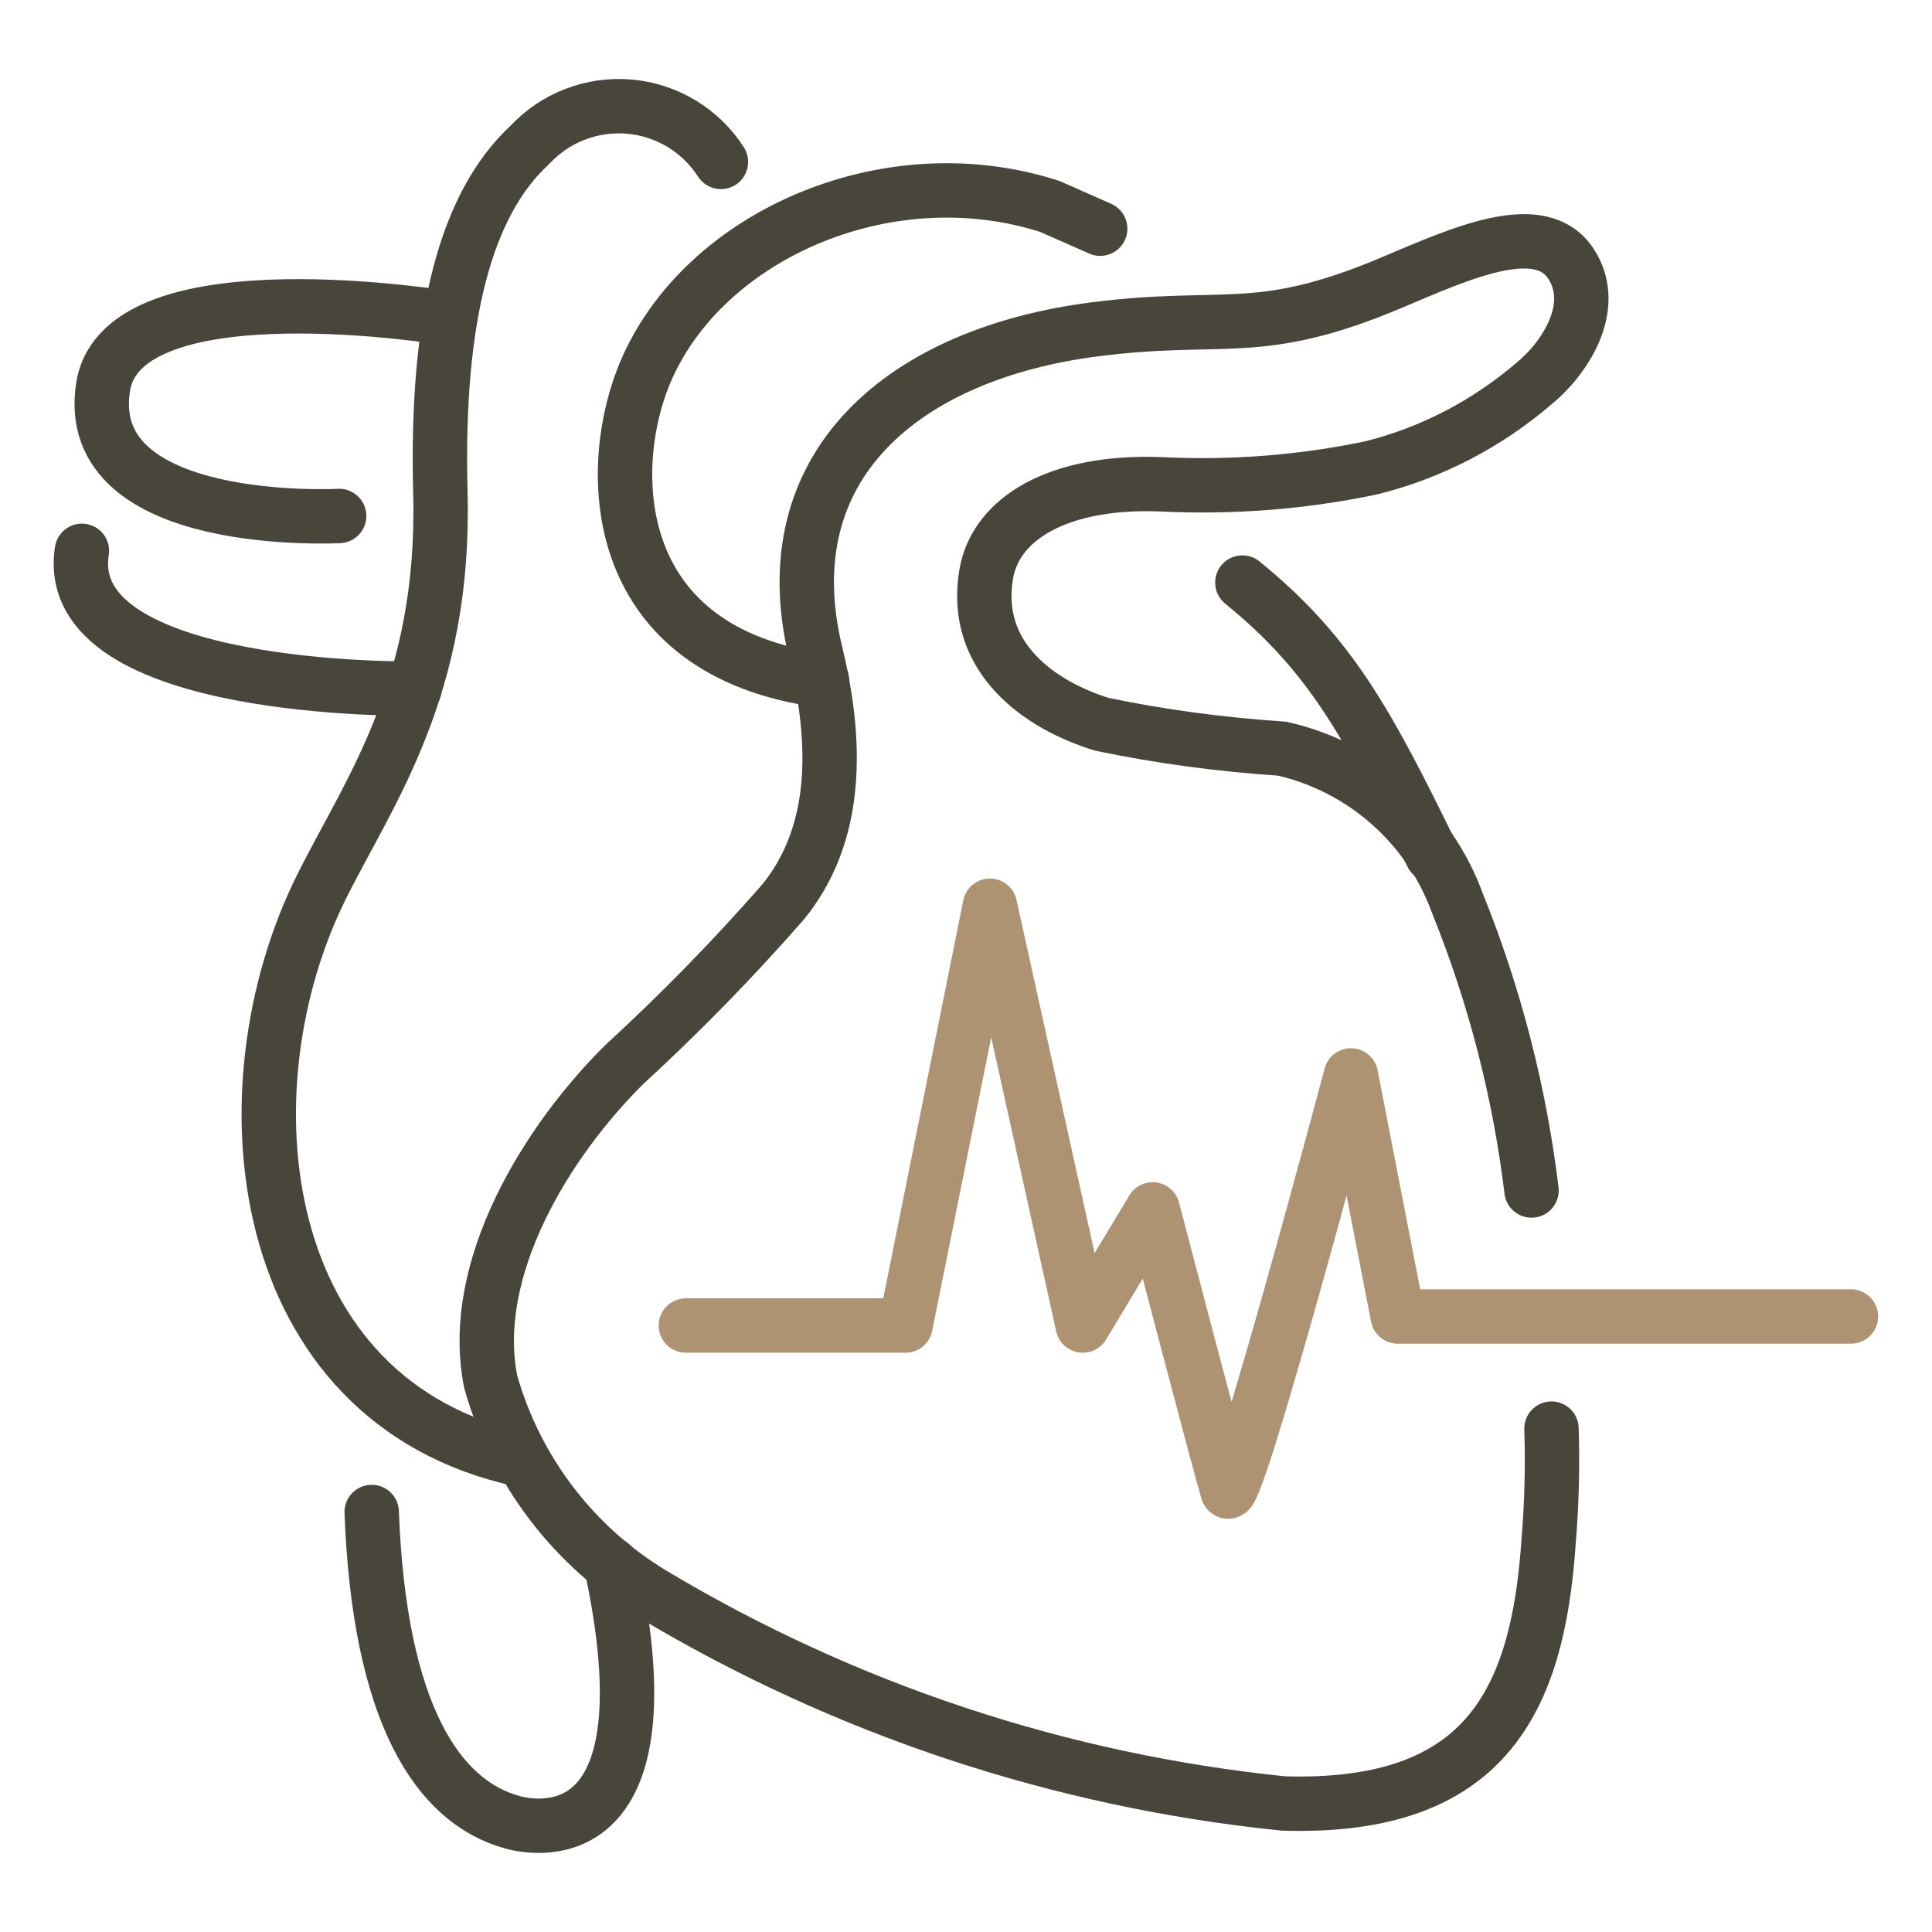
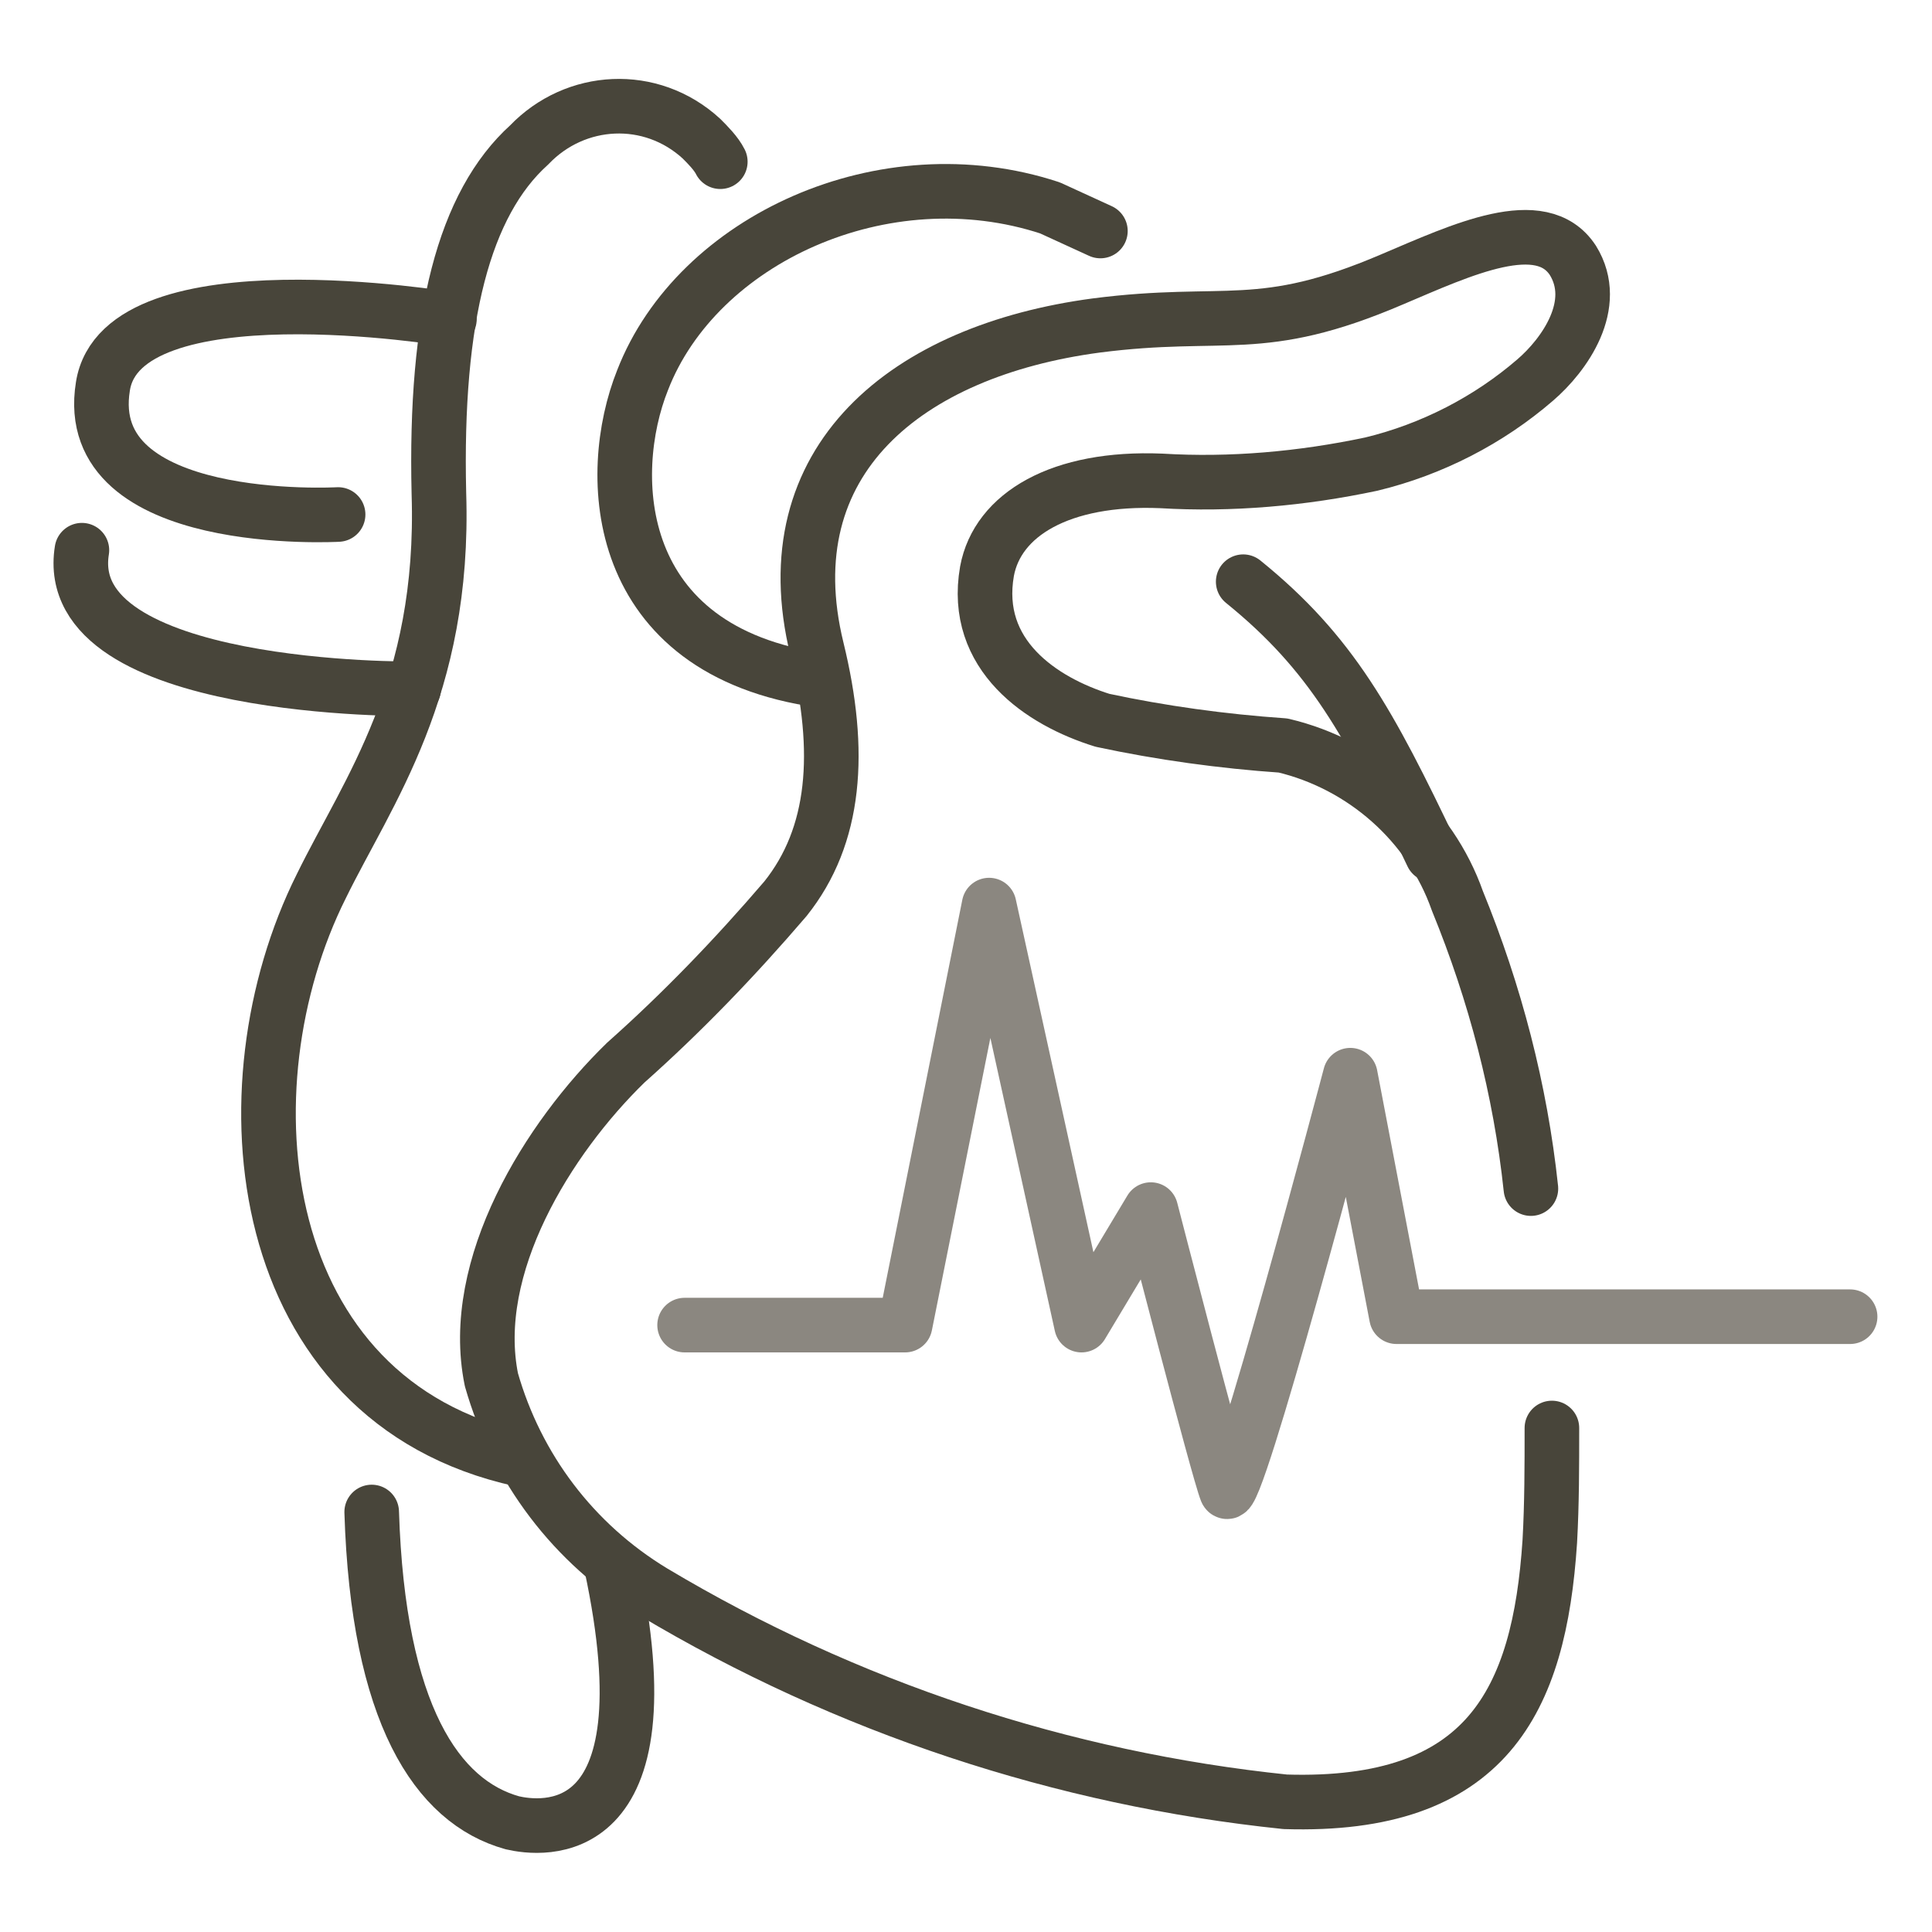
- <svg xmlns="http://www.w3.org/2000/svg" id="_レイヤー_1" viewBox="0 0 92 92">
+ <svg xmlns="http://www.w3.org/2000/svg" id="_レイヤー_1" data-name=" レイヤー 1" version="1.1" viewBox="0 0 92 92">
  <defs>
-     <style>.cls-1{stroke:#48453a;fill:none;stroke-linecap:round;stroke-linejoin:round;stroke-width:2.59px}</style>
+     <style>
+       .cls-1 {
+         stroke: #48453a;
+       }
+ 
+       .cls-1, .cls-2 {
+         fill: none;
+         stroke-linecap: round;
+         stroke-linejoin: round;
+         stroke-width: 2.6px;
+       }
+ 
+       .cls-2 {
+         stroke: #8b8780;
+       }
+     </style>
  </defs>
-   <path class="cls-1" d="M73.88 68.03c.06 1.81.01 3.62-.14 5.42-.52 7.55-3 12.72-12.62 12.43a72.857 72.857 0 01-30.06-9.98 17.314 17.314 0 01-7.69-10.09c-1.09-5.4 2.68-11.47 6.35-15.11a98.88 98.88 0 007.57-7.75c2.4-2.95 2.74-6.98 1.55-11.87-2.17-8.97 4.28-14.25 13.31-15.4 6.2-.79 7.75.46 14.09-2.21 3.34-1.41 7.12-3.15 8.58-.89 1.33 2.07-.37 4.55-1.78 5.69-2.24 1.92-4.89 3.3-7.75 4.01-3.3.69-6.66.95-10.03.78-4.85-.18-7.85 1.62-8.3 4.29-.67 4.02 2.62 6.25 5.51 7.14 2.83.59 5.7.97 8.58 1.16 3.85.87 7 3.65 8.35 7.36 1.77 4.38 2.96 8.98 3.53 13.68" />
-   <path class="cls-1" d="M24.81 69.51c-12.79-2.78-14.31-17.66-9.48-27.32 2.24-4.49 5.89-9.43 5.64-18.73-.22-8.4 1.23-13.77 4.27-16.57a5.785 5.785 0 019.09.82" />
-   <path class="cls-1" d="M39.14 32.4c-10.04-1.36-10.3-9.78-8.55-14.33 2.58-6.71 11.52-10.78 19.4-8.24l2.4 1.06m6.77 16.85c4.19 3.41 5.95 6.67 9.03 12.97M29.1 74.5c2.9 13.54-3.36 12.64-4.68 12.28-3.58-.97-6.36-5.19-6.72-14.78m3.73-56.83s-15.6-2.62-16.52 3.25c-1.07 6.82 11.24 6.15 11.24 6.15M3.9 26.23c-1.07 6.82 15.84 6.56 15.84 6.56" />
-   <path d="M88.14 62.69H66.56l-2.23-11.48s-5.55 20.85-5.88 19.78-3.56-13.4-3.56-13.4l-3.33 5.53-4.42-19.99-4.02 19.99H32.66" stroke="#ae9373" fill="none" stroke-linecap="round" stroke-linejoin="round" stroke-width="2.59" />
+   <path class="cls-1" d="M73.9,68c0,1.8,0,3.6-.1,5.4-.5,7.6-3,12.7-12.6,12.4-10.6-1.1-20.9-4.5-30.1-10-3.8-2.3-6.5-5.9-7.7-10.1-1.1-5.4,2.7-11.5,6.4-15.1,2.7-2.4,5.2-5,7.6-7.8,2.4-3,2.7-7,1.5-11.9-2.2-9,4.3-14.2,13.3-15.4,6.2-.8,7.8.5,14.1-2.2,3.3-1.4,7.1-3.2,8.6-.9,1.3,2.1-.4,4.5-1.8,5.7-2.2,1.9-4.9,3.3-7.8,4-3.3.7-6.7,1-10,.8-4.8-.2-7.8,1.6-8.3,4.3-.7,4,2.6,6.2,5.5,7.1,2.8.6,5.7,1,8.6,1.2,3.8.9,7,3.7,8.3,7.4,1.8,4.4,3,9,3.5,13.7" />
+   <path class="cls-1" d="M24.8,69.5c-12.8-2.8-14.3-17.7-9.5-27.3,2.2-4.5,5.9-9.4,5.6-18.7-.2-8.4,1.2-13.8,4.3-16.6,2.2-2.3,5.8-2.5,8.2-.3.3.3.7.7.9,1.1" />
+   <path class="cls-1" d="M39.1,32.4c-10-1.4-10.3-9.8-8.5-14.3,2.6-6.7,11.5-10.8,19.4-8.2l2.4,1.1" />
+   <path class="cls-1" d="M59.2,27.7c4.2,3.4,6,6.7,9,13" />
+   <path class="cls-1" d="M29.1,74.5c2.9,13.5-3.4,12.6-4.7,12.3-3.6-1-6.4-5.2-6.7-14.8" />
+   <path class="cls-1" d="M21.4,15.2s-15.6-2.6-16.5,3.2c-1.1,6.8,11.2,6.1,11.2,6.1" />
+   <path class="cls-1" d="M3.9,26.2c-1.1,6.8,15.8,6.6,15.8,6.6" />
+   <path class="cls-2" d="M88.1,62.7h-21.6l-2.2-11.5s-5.5,20.8-5.9,19.8-3.6-13.4-3.6-13.4l-3.3,5.5-4.4-20-4,20h-10.5" />
</svg>
